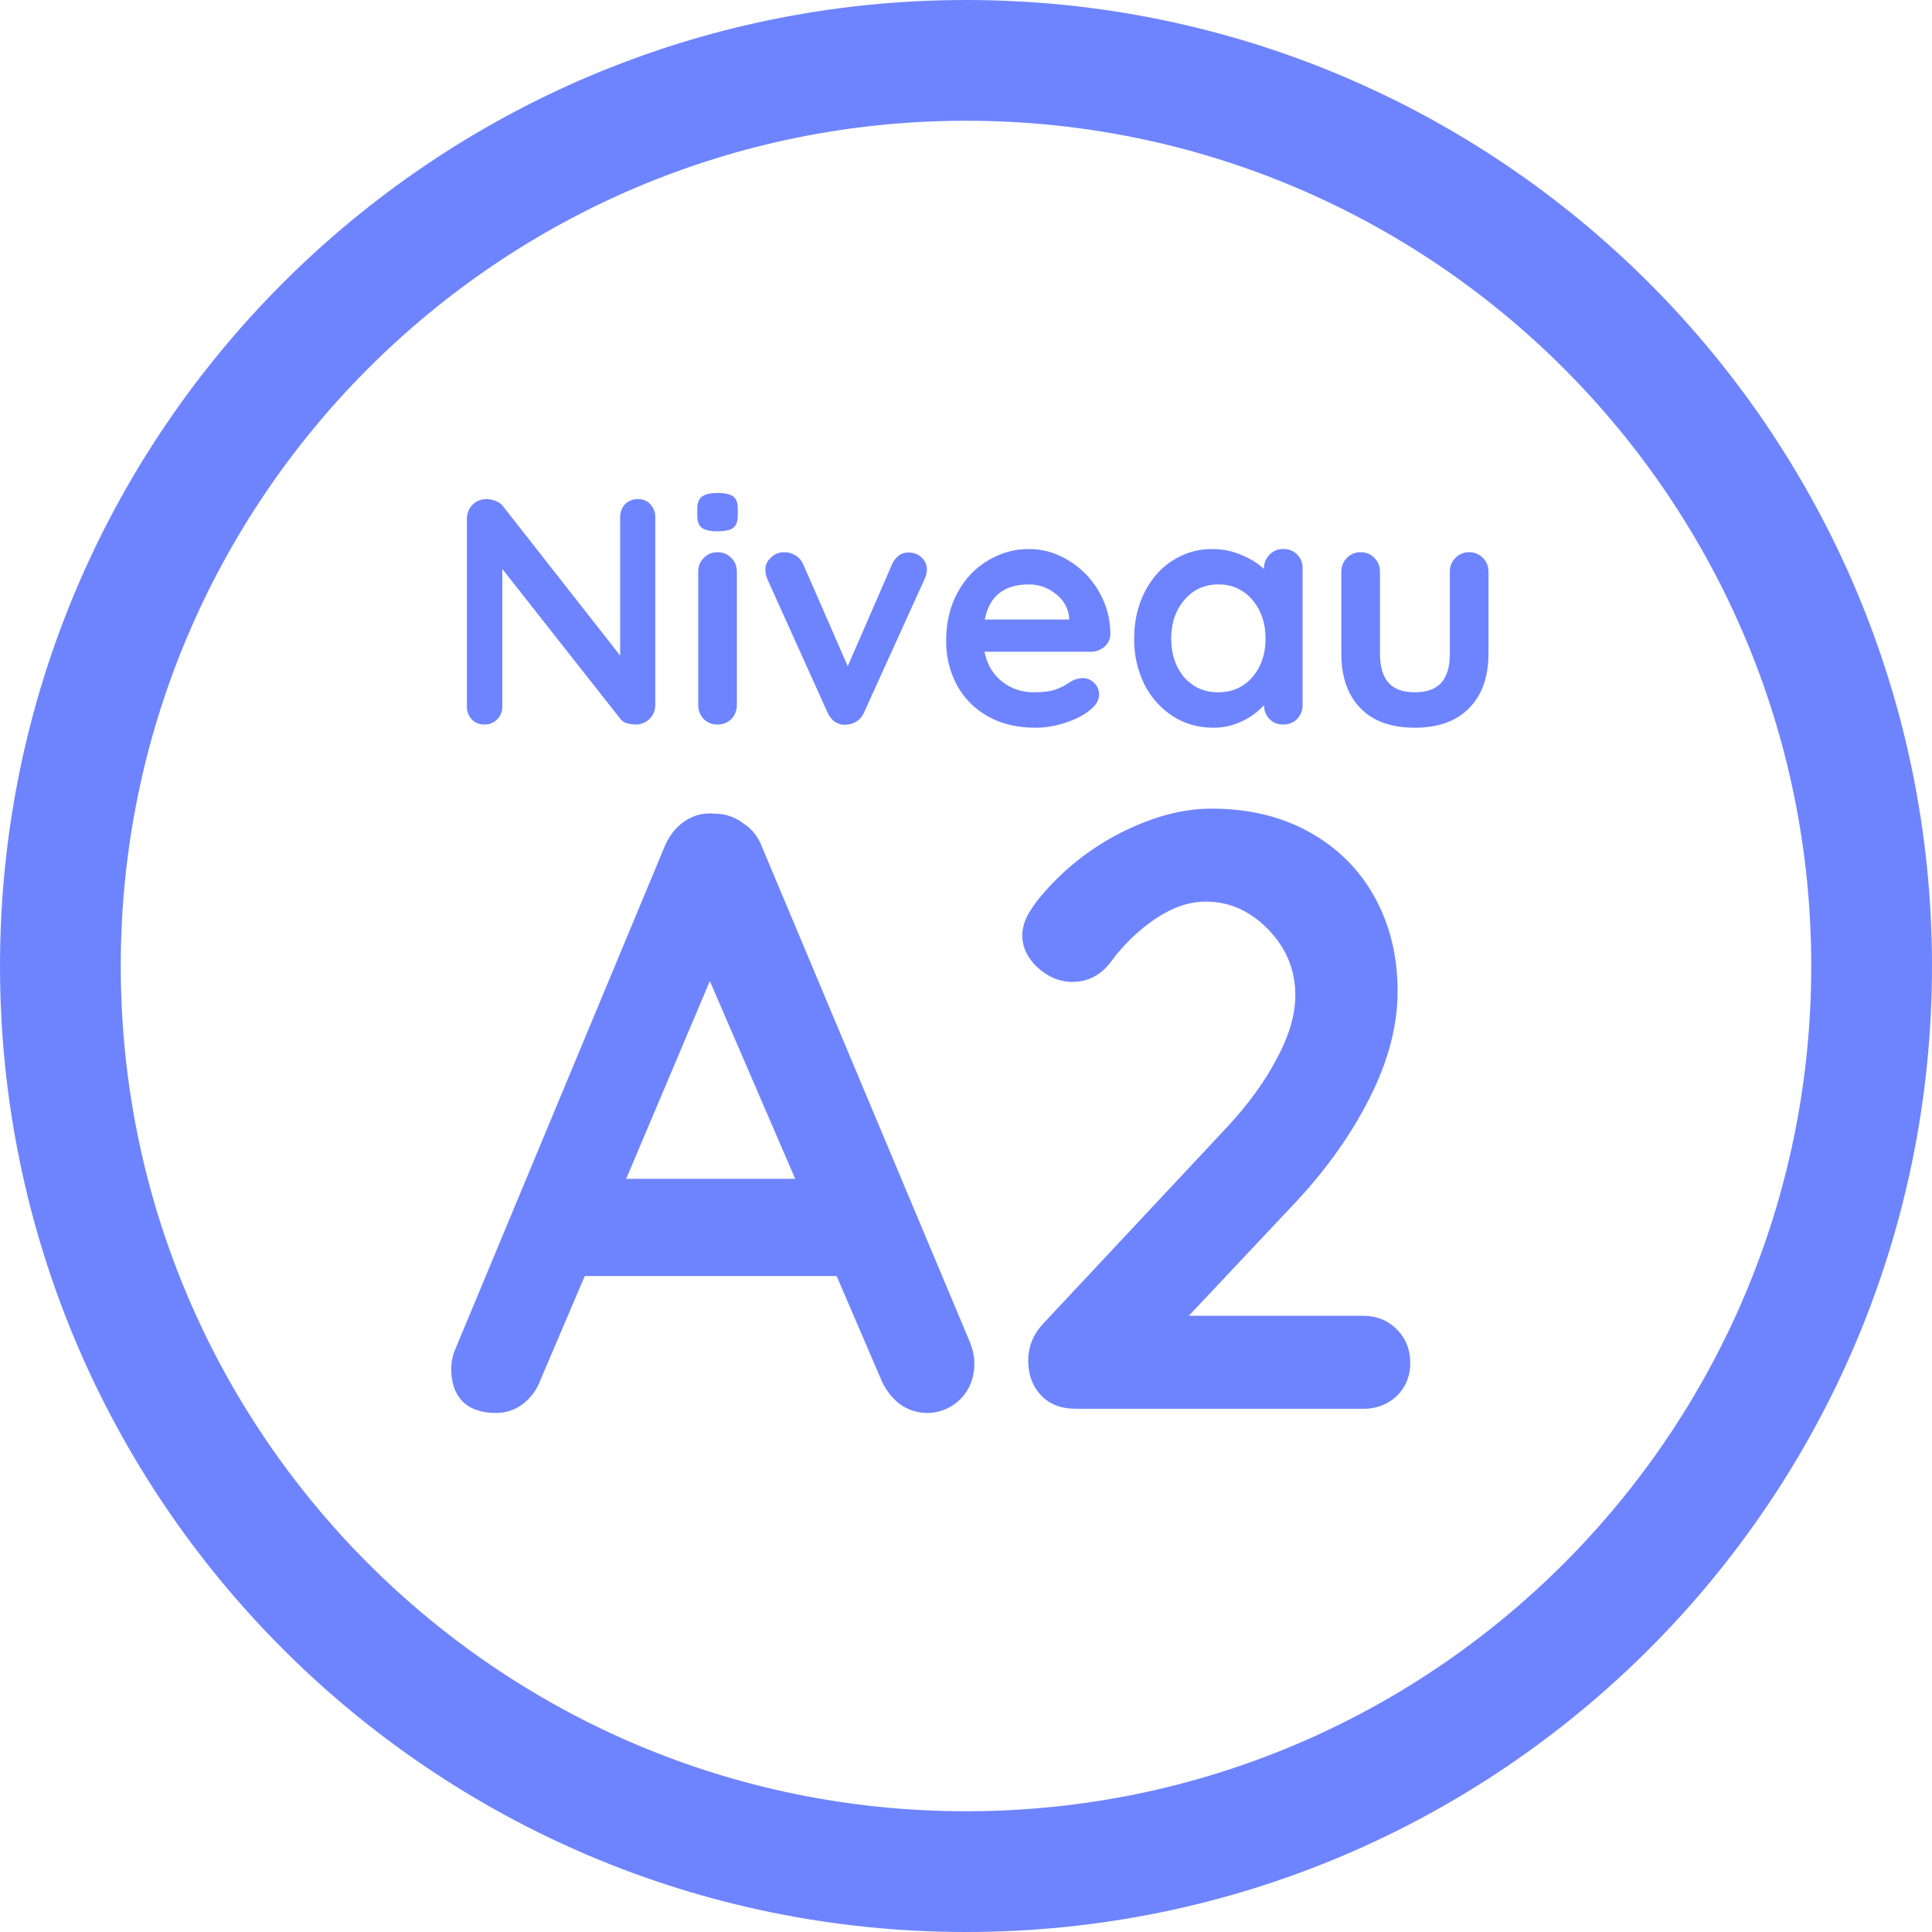
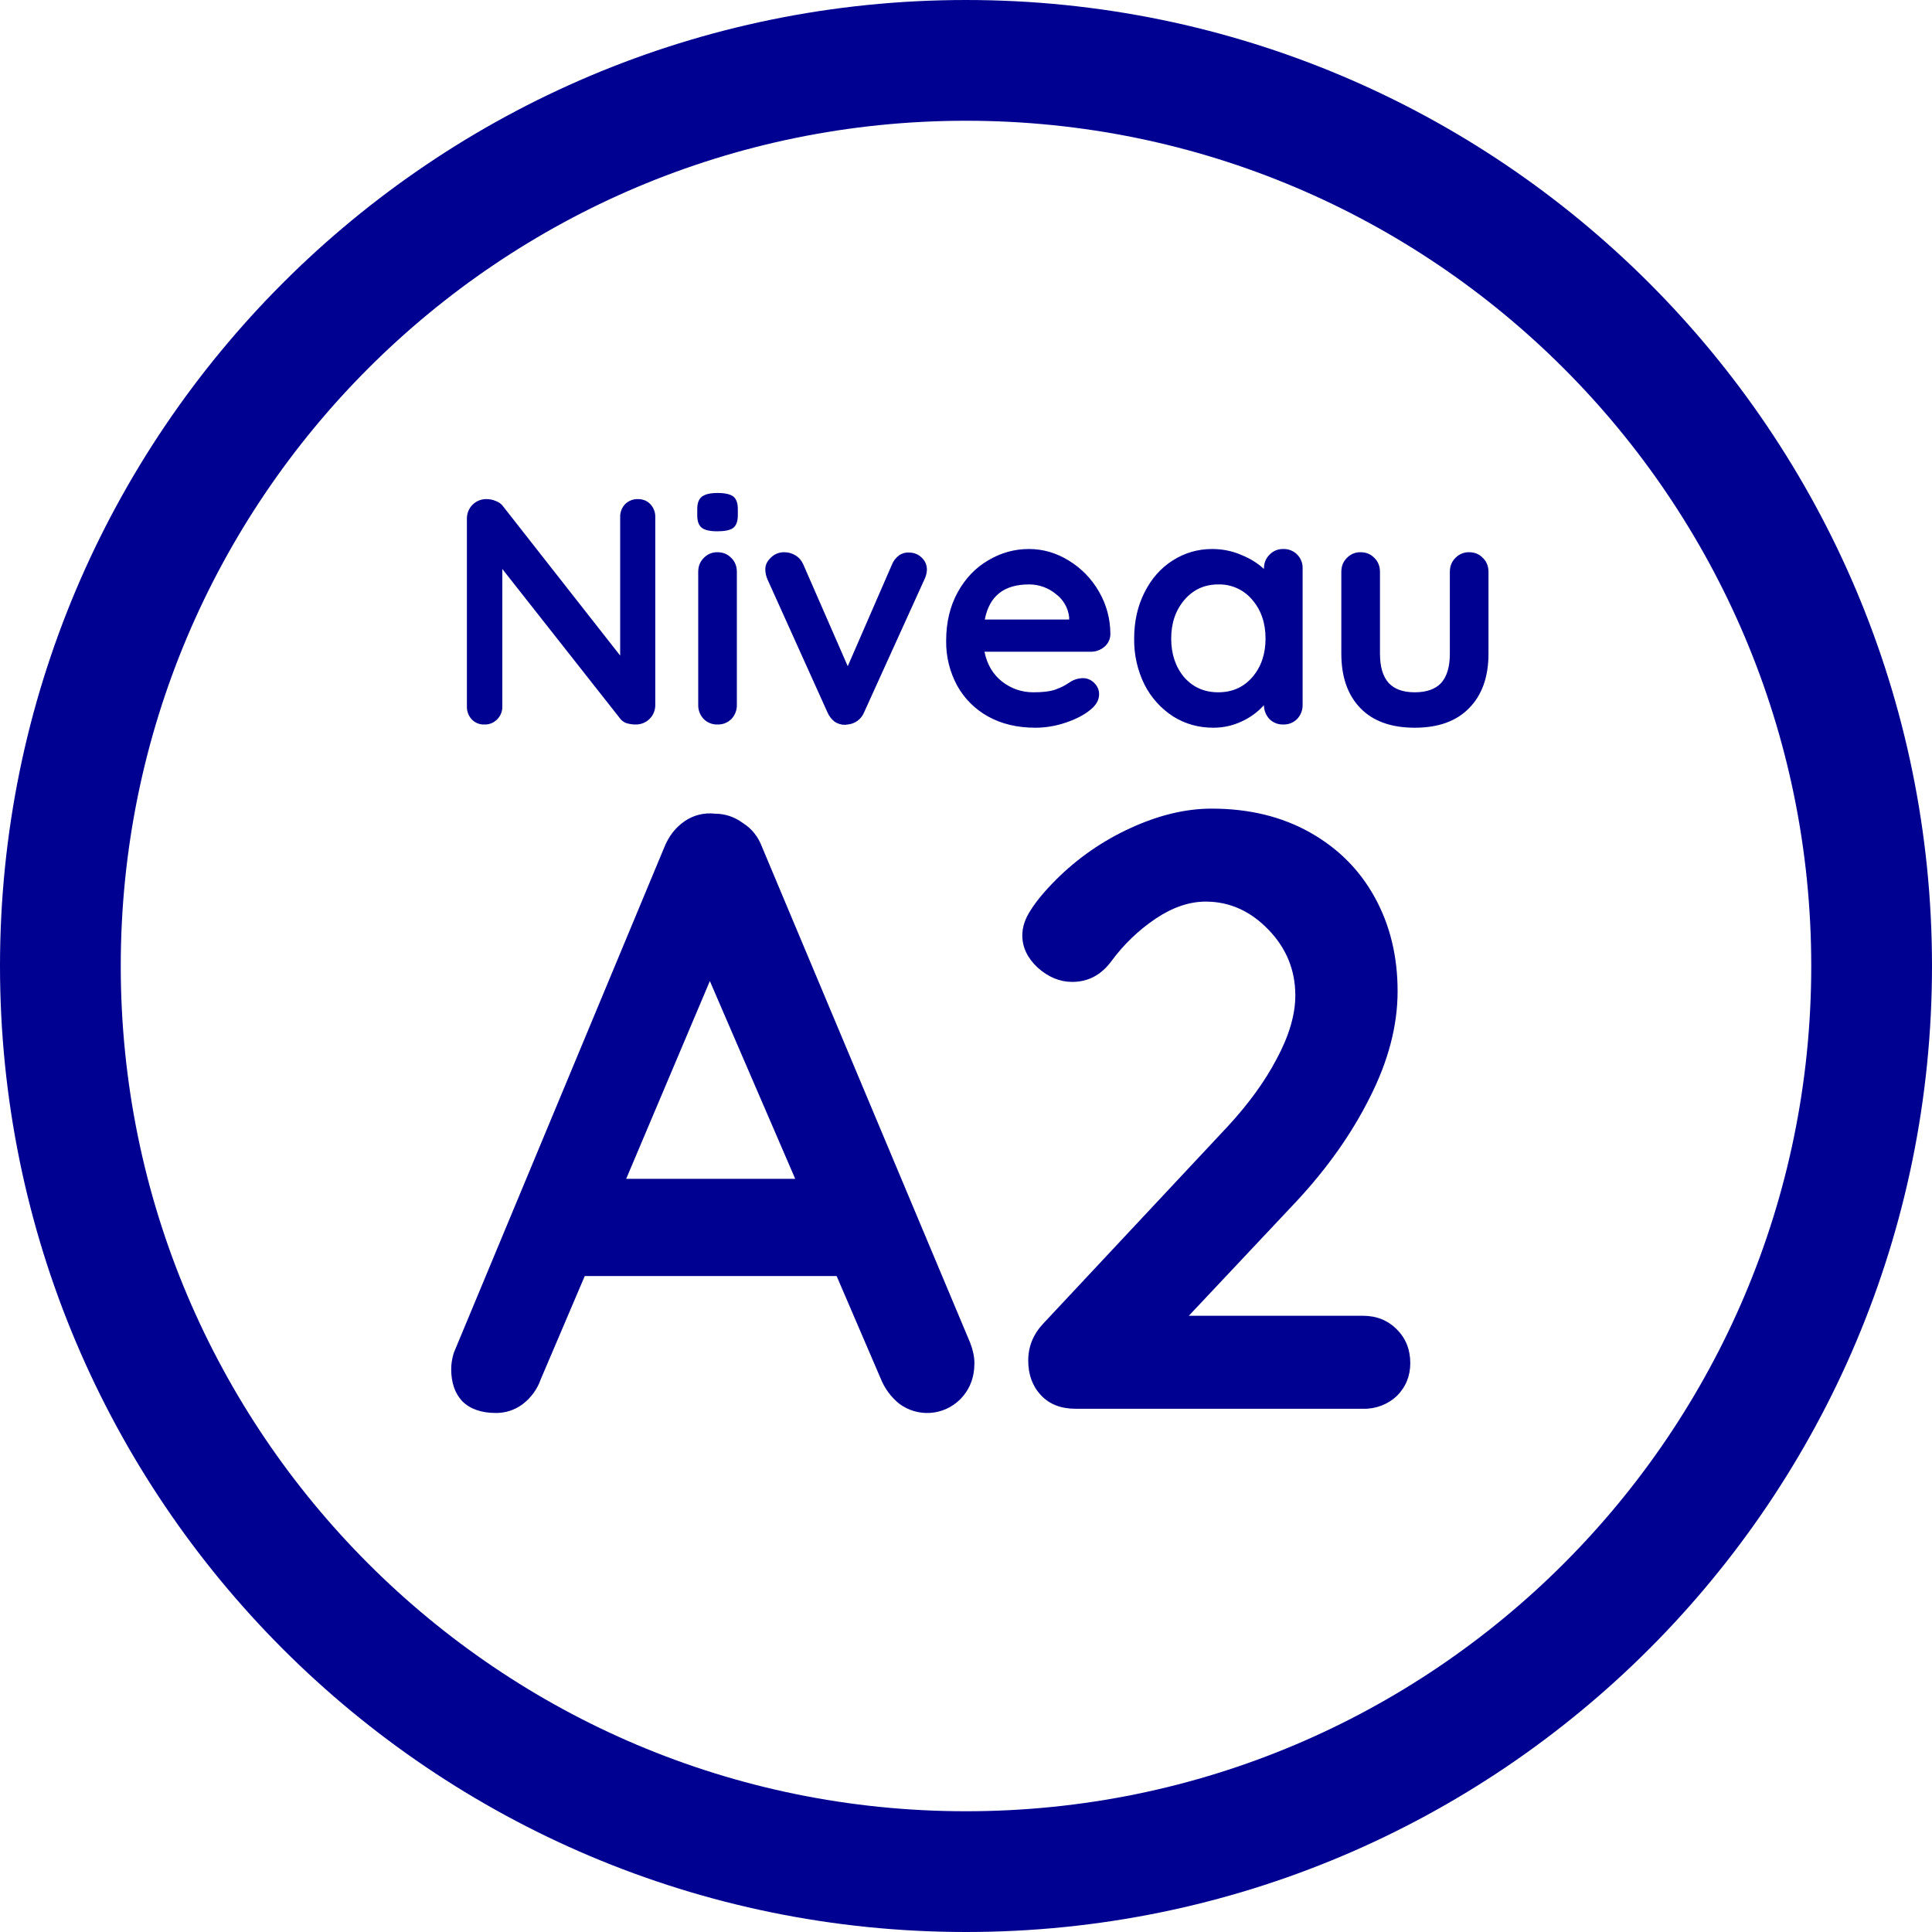
<svg xmlns="http://www.w3.org/2000/svg" width="48" height="48" fill="none">
-   <path d="M15.848 12.4c.128 0 .232.043.312.128a.45.45 0 01.12.32v4.664a.479.479 0 01-.488.488.813.813 0 01-.224-.032.334.334 0 01-.152-.104l-2.936-3.728v3.416a.434.434 0 01-.128.32.418.418 0 01-.32.128.408.408 0 01-.312-.128.45.45 0 01-.12-.32v-4.664a.479.479 0 01.488-.488c.08 0 .157.016.232.048.08.032.139.075.176.128l2.912 3.712v-3.44a.45.45 0 01.12-.32.434.434 0 01.32-.128zm2.459 5.112a.493.493 0 01-.136.352.466.466 0 01-.344.136.466.466 0 01-.344-.136.493.493 0 01-.136-.352v-3.304c0-.139.045-.253.136-.344a.453.453 0 01.344-.144c.138 0 .253.048.344.144.09.09.136.205.136.344v3.304zm-.488-4.312c-.181 0-.31-.03-.384-.088-.075-.059-.112-.163-.112-.312v-.152c0-.15.04-.253.12-.312.08-.059.208-.088.384-.088.186 0 .317.03.392.088.075.059.112.163.112.312v.152c0 .155-.04.261-.12.32-.075.053-.205.08-.392.08zm4.762.528c.128 0 .235.043.32.128.086.08.128.181.128.304a.62.62 0 01-.064.24l-1.496 3.296a.485.485 0 01-.408.304l-.072.008a.454.454 0 01-.256-.08.598.598 0 01-.176-.232L19.07 14.4a.635.635 0 01-.056-.256c0-.107.046-.203.136-.288a.456.456 0 01.336-.136c.102 0 .195.027.28.08.086.053.15.128.192.224l1.104 2.528 1.096-2.52a.528.528 0 01.176-.232.378.378 0 01.248-.072zm5.006 2.032a.411.411 0 01-.152.312.509.509 0 01-.336.12h-2.64c.064.315.21.563.44.744.229.176.488.264.776.264.218 0 .389-.019.512-.056.122-.043.218-.085.288-.128.074-.048.125-.08.152-.096a.61.61 0 01.272-.072c.112 0 .208.04.288.12.08.08.12.173.12.28 0 .144-.075.275-.224.392-.15.123-.35.227-.6.312-.251.085-.504.128-.76.128-.448 0-.84-.093-1.176-.28a1.969 1.969 0 01-.768-.768 2.273 2.273 0 01-.272-1.112c0-.459.096-.861.288-1.208.192-.347.445-.61.76-.792.314-.187.65-.28 1.008-.28.352 0 .682.096.992.288.314.192.565.45.752.776.186.325.28.677.28 1.056zm-2.024-1.24c-.62 0-.984.29-1.096.872h2.096v-.056a.827.827 0 00-.328-.576 1.038 1.038 0 00-.672-.24zm6.32-.88a.466.466 0 01.48.488v3.384a.493.493 0 01-.137.352.466.466 0 01-.344.136.466.466 0 01-.344-.136.513.513 0 01-.136-.344 1.676 1.676 0 01-.544.4c-.224.107-.46.16-.712.16-.368 0-.7-.093-1-.28a2.051 2.051 0 01-.712-.792 2.491 2.491 0 01-.256-1.144c0-.427.086-.808.256-1.144.171-.341.403-.605.696-.792.3-.192.627-.288.984-.288.256 0 .496.048.72.144.224.09.414.208.568.352v-.008c0-.139.046-.253.136-.344a.453.453 0 01.344-.144zm-1.617 3.56c.347 0 .63-.125.848-.376.22-.256.328-.576.328-.96s-.109-.704-.328-.96a1.063 1.063 0 00-.848-.384c-.34 0-.62.128-.84.384-.218.256-.328.576-.328.96s.107.704.32.96c.22.25.502.376.848.376zm6.235-3.48c.138 0 .253.048.344.144.09.09.136.205.136.344v2.032c0 .576-.16 1.027-.48 1.352-.315.325-.766.488-1.352.488-.587 0-1.038-.163-1.352-.488-.315-.325-.472-.776-.472-1.352v-2.032c0-.139.045-.253.136-.344a.453.453 0 01.344-.144c.138 0 .253.048.344.144.09.09.136.205.136.344v2.032c0 .325.072.568.216.728.144.155.36.232.648.232.293 0 .512-.077.656-.232.144-.16.216-.403.216-.728v-2.032c0-.139.045-.253.136-.344a.453.453 0 01.344-.144z" fill="#6E84FE" />
-   <circle cx="24" cy="24" r="22.5" stroke="#6E84FE" stroke-width="3" />
-   <path d="M24.104 33.362c.07.182.105.35.105.504 0 .364-.119.665-.357.903a1.16 1.16 0 01-1.512.105 1.541 1.541 0 01-.462-.63l-1.092-2.541h-6.258l-1.092 2.562a1.328 1.328 0 01-.462.63c-.196.14-.413.21-.651.21-.364 0-.644-.098-.84-.294-.182-.196-.273-.462-.273-.798 0-.126.021-.259.063-.399l5.229-12.558c.112-.28.28-.497.504-.651a1.1 1.1 0 01.756-.189c.252 0 .483.077.693.231.224.14.385.343.483.609l5.166 12.306zm-4.347-4.074l-2.121-4.914-2.079 4.914h4.2zm14.105 3.402c.336 0 .616.112.84.336.224.224.336.504.336.84 0 .322-.112.595-.336.819a1.18 1.18 0 01-.84.315h-7.14c-.364 0-.65-.112-.86-.336-.21-.224-.316-.511-.316-.861s.126-.658.378-.924l4.578-4.893c.518-.56.924-1.12 1.218-1.68.308-.574.462-1.099.462-1.575 0-.63-.224-1.176-.672-1.638-.448-.462-.966-.693-1.554-.693-.406 0-.819.14-1.239.42a4.454 4.454 0 00-1.113 1.071c-.252.336-.574.504-.966.504-.308 0-.595-.119-.86-.357-.253-.238-.379-.504-.379-.798 0-.21.07-.42.21-.63.14-.224.35-.476.63-.756a6.332 6.332 0 011.848-1.281c.7-.322 1.372-.483 2.016-.483.924 0 1.736.196 2.436.588.7.392 1.24.931 1.617 1.617.378.686.567 1.463.567 2.331 0 .854-.23 1.736-.693 2.646-.448.896-1.057 1.757-1.827 2.583l-2.667 2.835h4.326z" fill="#6E84FE" />
+   <path d="M15.848 12.4c.128 0 .232.043.312.128a.45.45 0 01.12.32v4.664a.479.479 0 01-.488.488.813.813 0 01-.224-.032.334.334 0 01-.152-.104l-2.936-3.728v3.416a.434.434 0 01-.128.32.418.418 0 01-.32.128.408.408 0 01-.312-.128.45.45 0 01-.12-.32v-4.664a.479.479 0 01.488-.488c.08 0 .157.016.232.048.08.032.139.075.176.128l2.912 3.712v-3.44a.45.45 0 01.12-.32.434.434 0 01.32-.128zm2.459 5.112a.493.493 0 01-.136.352.466.466 0 01-.344.136.466.466 0 01-.344-.136.493.493 0 01-.136-.352v-3.304c0-.139.045-.253.136-.344a.453.453 0 01.344-.144c.138 0 .253.048.344.144.09.09.136.205.136.344v3.304zm-.488-4.312c-.181 0-.31-.03-.384-.088-.075-.059-.112-.163-.112-.312v-.152c0-.15.04-.253.12-.312.08-.059.208-.088.384-.088.186 0 .317.03.392.088.075.059.112.163.112.312v.152c0 .155-.04.261-.12.32-.075.053-.205.08-.392.08zm4.762.528c.128 0 .235.043.32.128.086.08.128.181.128.304a.62.62 0 01-.064.24l-1.496 3.296a.485.485 0 01-.408.304l-.072.008a.454.454 0 01-.256-.08.598.598 0 01-.176-.232L19.07 14.4a.635.635 0 01-.056-.256c0-.107.046-.203.136-.288a.456.456 0 01.336-.136c.102 0 .195.027.28.08.086.053.15.128.192.224l1.104 2.528 1.096-2.52a.528.528 0 01.176-.232.378.378 0 01.248-.072zm5.006 2.032a.411.411 0 01-.152.312.509.509 0 01-.336.12h-2.64c.064.315.21.563.44.744.229.176.488.264.776.264.218 0 .389-.019.512-.056.122-.043.218-.085.288-.128.074-.048.125-.08.152-.096a.61.61 0 01.272-.072c.112 0 .208.04.288.12.08.08.12.173.12.28 0 .144-.075.275-.224.392-.15.123-.35.227-.6.312-.251.085-.504.128-.76.128-.448 0-.84-.093-1.176-.28a1.969 1.969 0 01-.768-.768 2.273 2.273 0 01-.272-1.112c0-.459.096-.861.288-1.208.192-.347.445-.61.76-.792.314-.187.65-.28 1.008-.28.352 0 .682.096.992.288.314.192.565.45.752.776.186.325.28.677.28 1.056zm-2.024-1.24c-.62 0-.984.29-1.096.872h2.096v-.056a.827.827 0 00-.328-.576 1.038 1.038 0 00-.672-.24zm6.32-.88a.466.466 0 01.48.488v3.384a.493.493 0 01-.137.352.466.466 0 01-.344.136.466.466 0 01-.344-.136.513.513 0 01-.136-.344 1.676 1.676 0 01-.544.4c-.224.107-.46.16-.712.16-.368 0-.7-.093-1-.28a2.051 2.051 0 01-.712-.792 2.491 2.491 0 01-.256-1.144c0-.427.086-.808.256-1.144.171-.341.403-.605.696-.792.3-.192.627-.288.984-.288.256 0 .496.048.72.144.224.09.414.208.568.352v-.008c0-.139.046-.253.136-.344a.453.453 0 01.344-.144zm-1.617 3.56c.347 0 .63-.125.848-.376.22-.256.328-.576.328-.96s-.109-.704-.328-.96a1.063 1.063 0 00-.848-.384c-.34 0-.62.128-.84.384-.218.256-.328.576-.328.96s.107.704.32.96c.22.25.502.376.848.376zm6.235-3.48c.138 0 .253.048.344.144.09.09.136.205.136.344v2.032c0 .576-.16 1.027-.48 1.352-.315.325-.766.488-1.352.488-.587 0-1.038-.163-1.352-.488-.315-.325-.472-.776-.472-1.352v-2.032c0-.139.045-.253.136-.344a.453.453 0 01.344-.144c.138 0 .253.048.344.144.09.09.136.205.136.344v2.032c0 .325.072.568.216.728.144.155.36.232.648.232.293 0 .512-.077.656-.232.144-.16.216-.403.216-.728v-2.032c0-.139.045-.253.136-.344a.453.453 0 01.344-.144z" fill="#000091" />
+   <circle cx="24" cy="24" r="22.5" stroke="#000091" stroke-width="3" />
+   <path d="M24.104 33.362c.07.182.105.35.105.504 0 .364-.119.665-.357.903a1.16 1.16 0 01-1.512.105 1.541 1.541 0 01-.462-.63l-1.092-2.541h-6.258l-1.092 2.562a1.328 1.328 0 01-.462.63c-.196.14-.413.21-.651.21-.364 0-.644-.098-.84-.294-.182-.196-.273-.462-.273-.798 0-.126.021-.259.063-.399l5.229-12.558c.112-.28.28-.497.504-.651a1.1 1.1 0 01.756-.189c.252 0 .483.077.693.231.224.14.385.343.483.609l5.166 12.306zm-4.347-4.074l-2.121-4.914-2.079 4.914h4.2zm14.105 3.402c.336 0 .616.112.84.336.224.224.336.504.336.84 0 .322-.112.595-.336.819a1.18 1.18 0 01-.84.315h-7.14c-.364 0-.65-.112-.86-.336-.21-.224-.316-.511-.316-.861s.126-.658.378-.924l4.578-4.893c.518-.56.924-1.12 1.218-1.68.308-.574.462-1.099.462-1.575 0-.63-.224-1.176-.672-1.638-.448-.462-.966-.693-1.554-.693-.406 0-.819.14-1.239.42a4.454 4.454 0 00-1.113 1.071c-.252.336-.574.504-.966.504-.308 0-.595-.119-.86-.357-.253-.238-.379-.504-.379-.798 0-.21.07-.42.21-.63.14-.224.35-.476.63-.756a6.332 6.332 0 011.848-1.281c.7-.322 1.372-.483 2.016-.483.924 0 1.736.196 2.436.588.7.392 1.24.931 1.617 1.617.378.686.567 1.463.567 2.331 0 .854-.23 1.736-.693 2.646-.448.896-1.057 1.757-1.827 2.583l-2.667 2.835h4.326z" fill="#000091" />
</svg>
